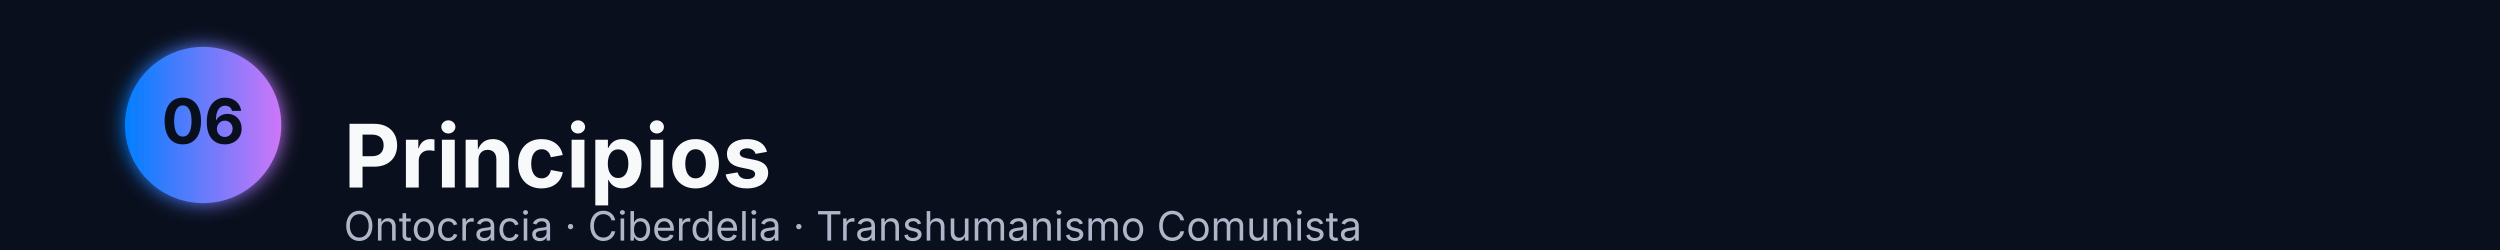
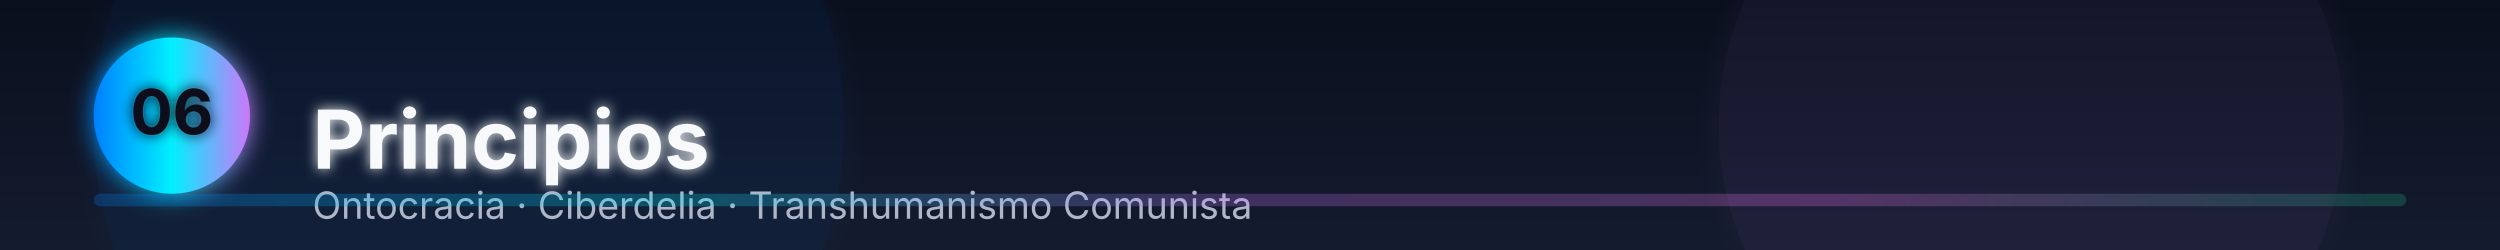
<svg xmlns="http://www.w3.org/2000/svg" width="800" height="80" viewBox="0 0 800 80" role="img" aria-labelledby="title-sec06 desc-sec06">
  <defs>
+     <linearGradient id="sec-bg-06" x1="0%" y1="0%" x2="0%" y2="100%">
+       <stop offset="0%" stop-color="#0A0F1D" />
+       <stop offset="100%" stop-color="#141B2E" />
+     </linearGradient>
    <linearGradient id="sec-gradient-06" x1="0%" y1="0%" x2="100%" y2="0%">
      <stop offset="0%" stop-color="#007FFF" />
+       <stop offset="50%" stop-color="#00F0FF" />
      <stop offset="100%" stop-color="#CD77F8" />
    </linearGradient>
-     <filter id="sec-glow" x="-50%" y="-50%" width="200%" height="200%">
-       <feGaussianBlur stdDeviation="3" result="blur" />
+     <linearGradient id="crystal-band-06" x1="0%" y1="0%" x2="100%" y2="0%">
+       <stop offset="0%" stop-color="#007FFF" stop-opacity="0.3" />
+       <stop offset="25%" stop-color="#00F0FF" stop-opacity="0.3" />
+       <stop offset="50%" stop-color="#CD77F8" stop-opacity="0.3" />
+       <stop offset="75%" stop-color="#F471F4" stop-opacity="0.3" />
+       <stop offset="100%" stop-color="#10B981" stop-opacity="0.3" />
+     </linearGradient>
+     <filter id="sec-glow-06" x="-50%" y="-50%" width="200%" height="200%">
+       <feGaussianBlur stdDeviation="4" result="blur" />
+       <feMerge>
+         <feMergeNode in="blur" />
+         <feMergeNode in="SourceGraphic" />
+       </feMerge>
+     </filter>
+     <filter id="crystal-glow-06" x="-100%" y="-100%" width="300%" height="300%">
+       <feGaussianBlur stdDeviation="8" result="blur" />
+       <feComposite in="blur" in2="SourceAlpha" operator="in" result="glow" />
+       <feMerge>
+         <feMergeNode in="glow" />
+         <feMergeNode in="SourceGraphic" />
+       </feMerge>
+     </filter>
+     <filter id="text-glow-06" x="-100%" y="-100%" width="300%" height="300%">
+       <feGaussianBlur stdDeviation="2" result="blur" />
      <feMerge>
        <feMergeNode in="blur" />
        <feMergeNode in="SourceGraphic" />
      </feMerge>
    </filter>
  </defs>
-   <rect width="800" height="80" fill="#0A0F1D" />
-   <g transform="translate(40, 15)">
-     <circle cx="25" cy="25" r="25" fill="url(#sec-gradient-06)" filter="url(#sec-glow)" />
-     <text x="25" y="31" font-family="'Rajdhani', 'Inter', system-ui, sans-serif" font-size="20" font-weight="700" fill="#0A0F1D" text-anchor="middle">06</text>
-     <text x="70" y="45" font-family="'Rajdhani', 'Inter', system-ui, sans-serif" font-size="28" font-weight="700" fill="#F8F9FA">Principios</text>
-     <text x="70" y="62" font-family="'Inter', system-ui, sans-serif" font-size="13" fill="#AEB6C8">Ontocracia · Ciberdelia · Transhumanismo Comunista</text>
+   <rect width="800" height="80" fill="url(#sec-bg-06)" />
+   <g opacity="0.06" aria-hidden="true">
+     <circle cx="150" cy="40" r="120" fill="#007FFF" filter="url(#sec-glow-06)" />
+     <circle cx="650" cy="40" r="100" fill="#CD77F8" filter="url(#sec-glow-06)" />
  </g>
-   <line x1="40" y1="70" x2="760" y2="70" stroke="url(#sec-gradient-06)" stroke-width="1" opacity="0.5" />
+   <g transform="translate(30, 12)">
+     <circle cx="25" cy="25" r="25" fill="url(#sec-gradient-06)" filter="url(#sec-glow-06)" />
+     <text x="25" y="31" font-family="'Rajdhani', 'Inter', system-ui, sans-serif" font-size="20" font-weight="700" fill="#0A0F1D" text-anchor="middle" filter="url(#text-glow-06)">06</text>
+     <text x="70" y="42" font-family="'Rajdhani', 'Inter', system-ui, sans-serif" font-size="26" font-weight="700" fill="#F8F9FA" filter="url(#text-glow-06)">Principios</text>
+     <text x="70" y="58" font-family="'Inter', system-ui, sans-serif" font-size="12" fill="#AEB6C8">Ontocracia · Ciberdelia · Transhumanismo Comunista</text>
+   </g>
+   <rect x="30" y="62" width="740" height="4" rx="2" fill="url(#crystal-band-06)" filter="url(#crystal-glow-06)" opacity="0.8" />
</svg>
